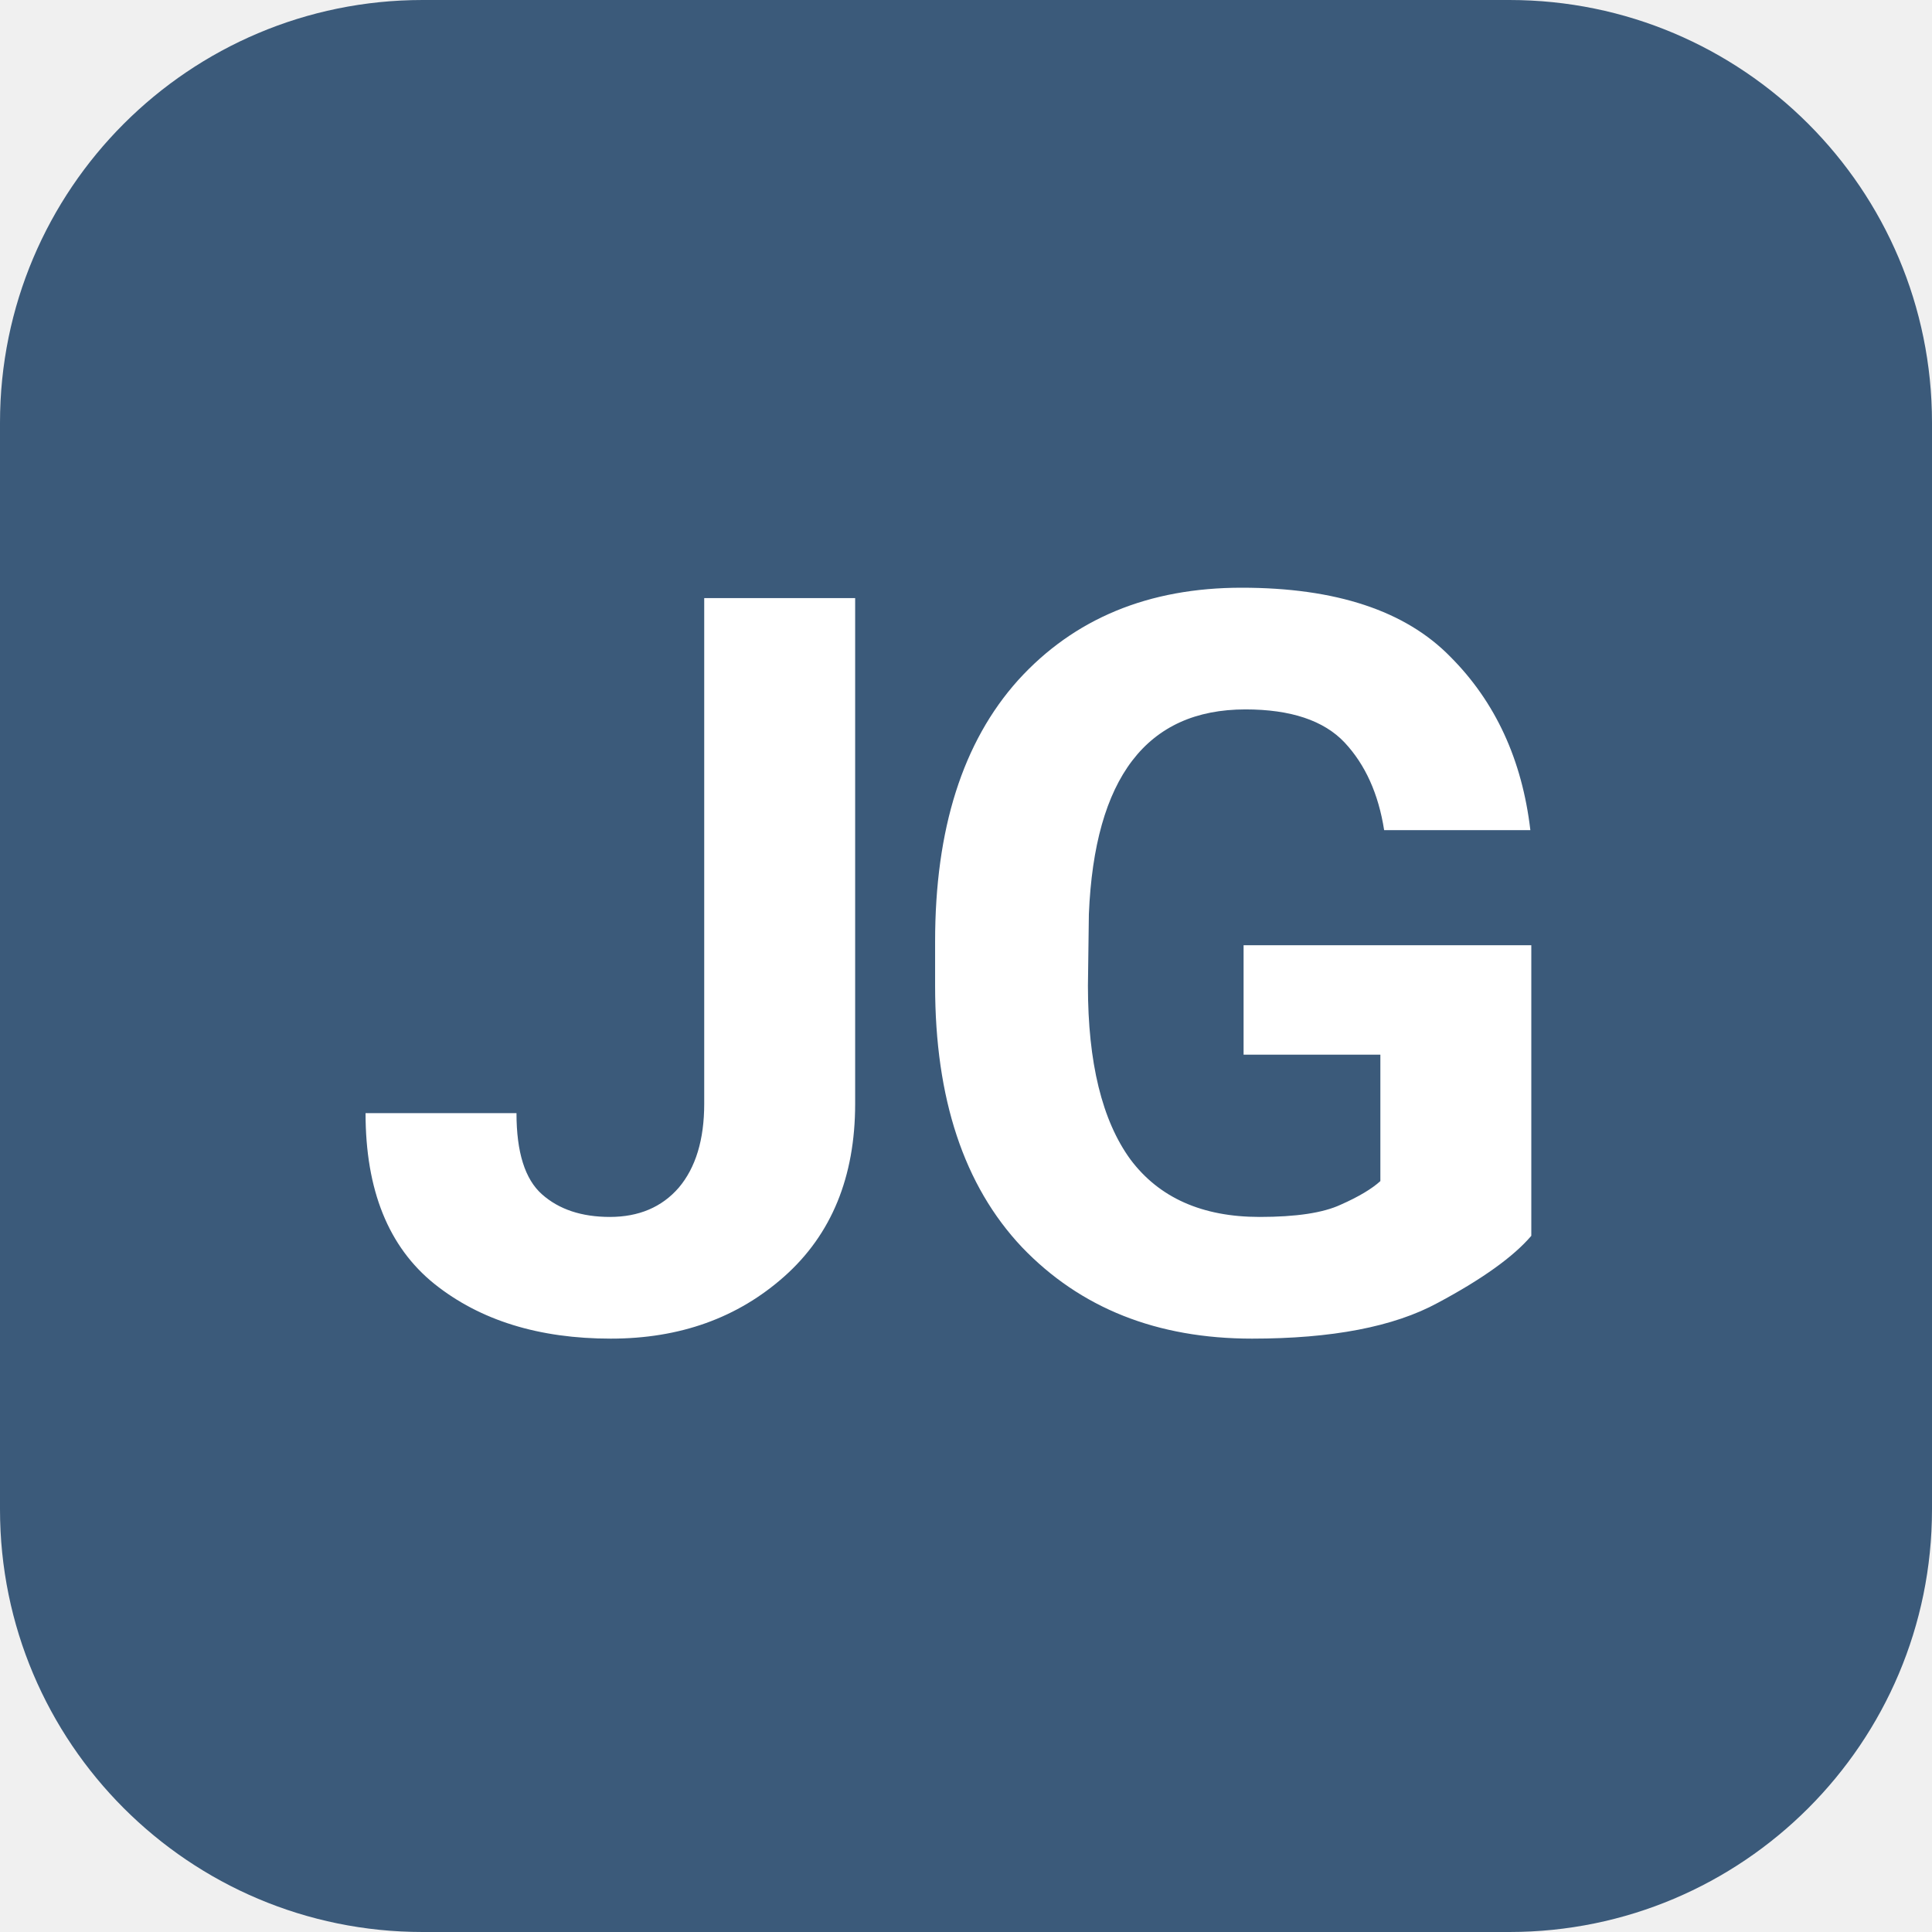
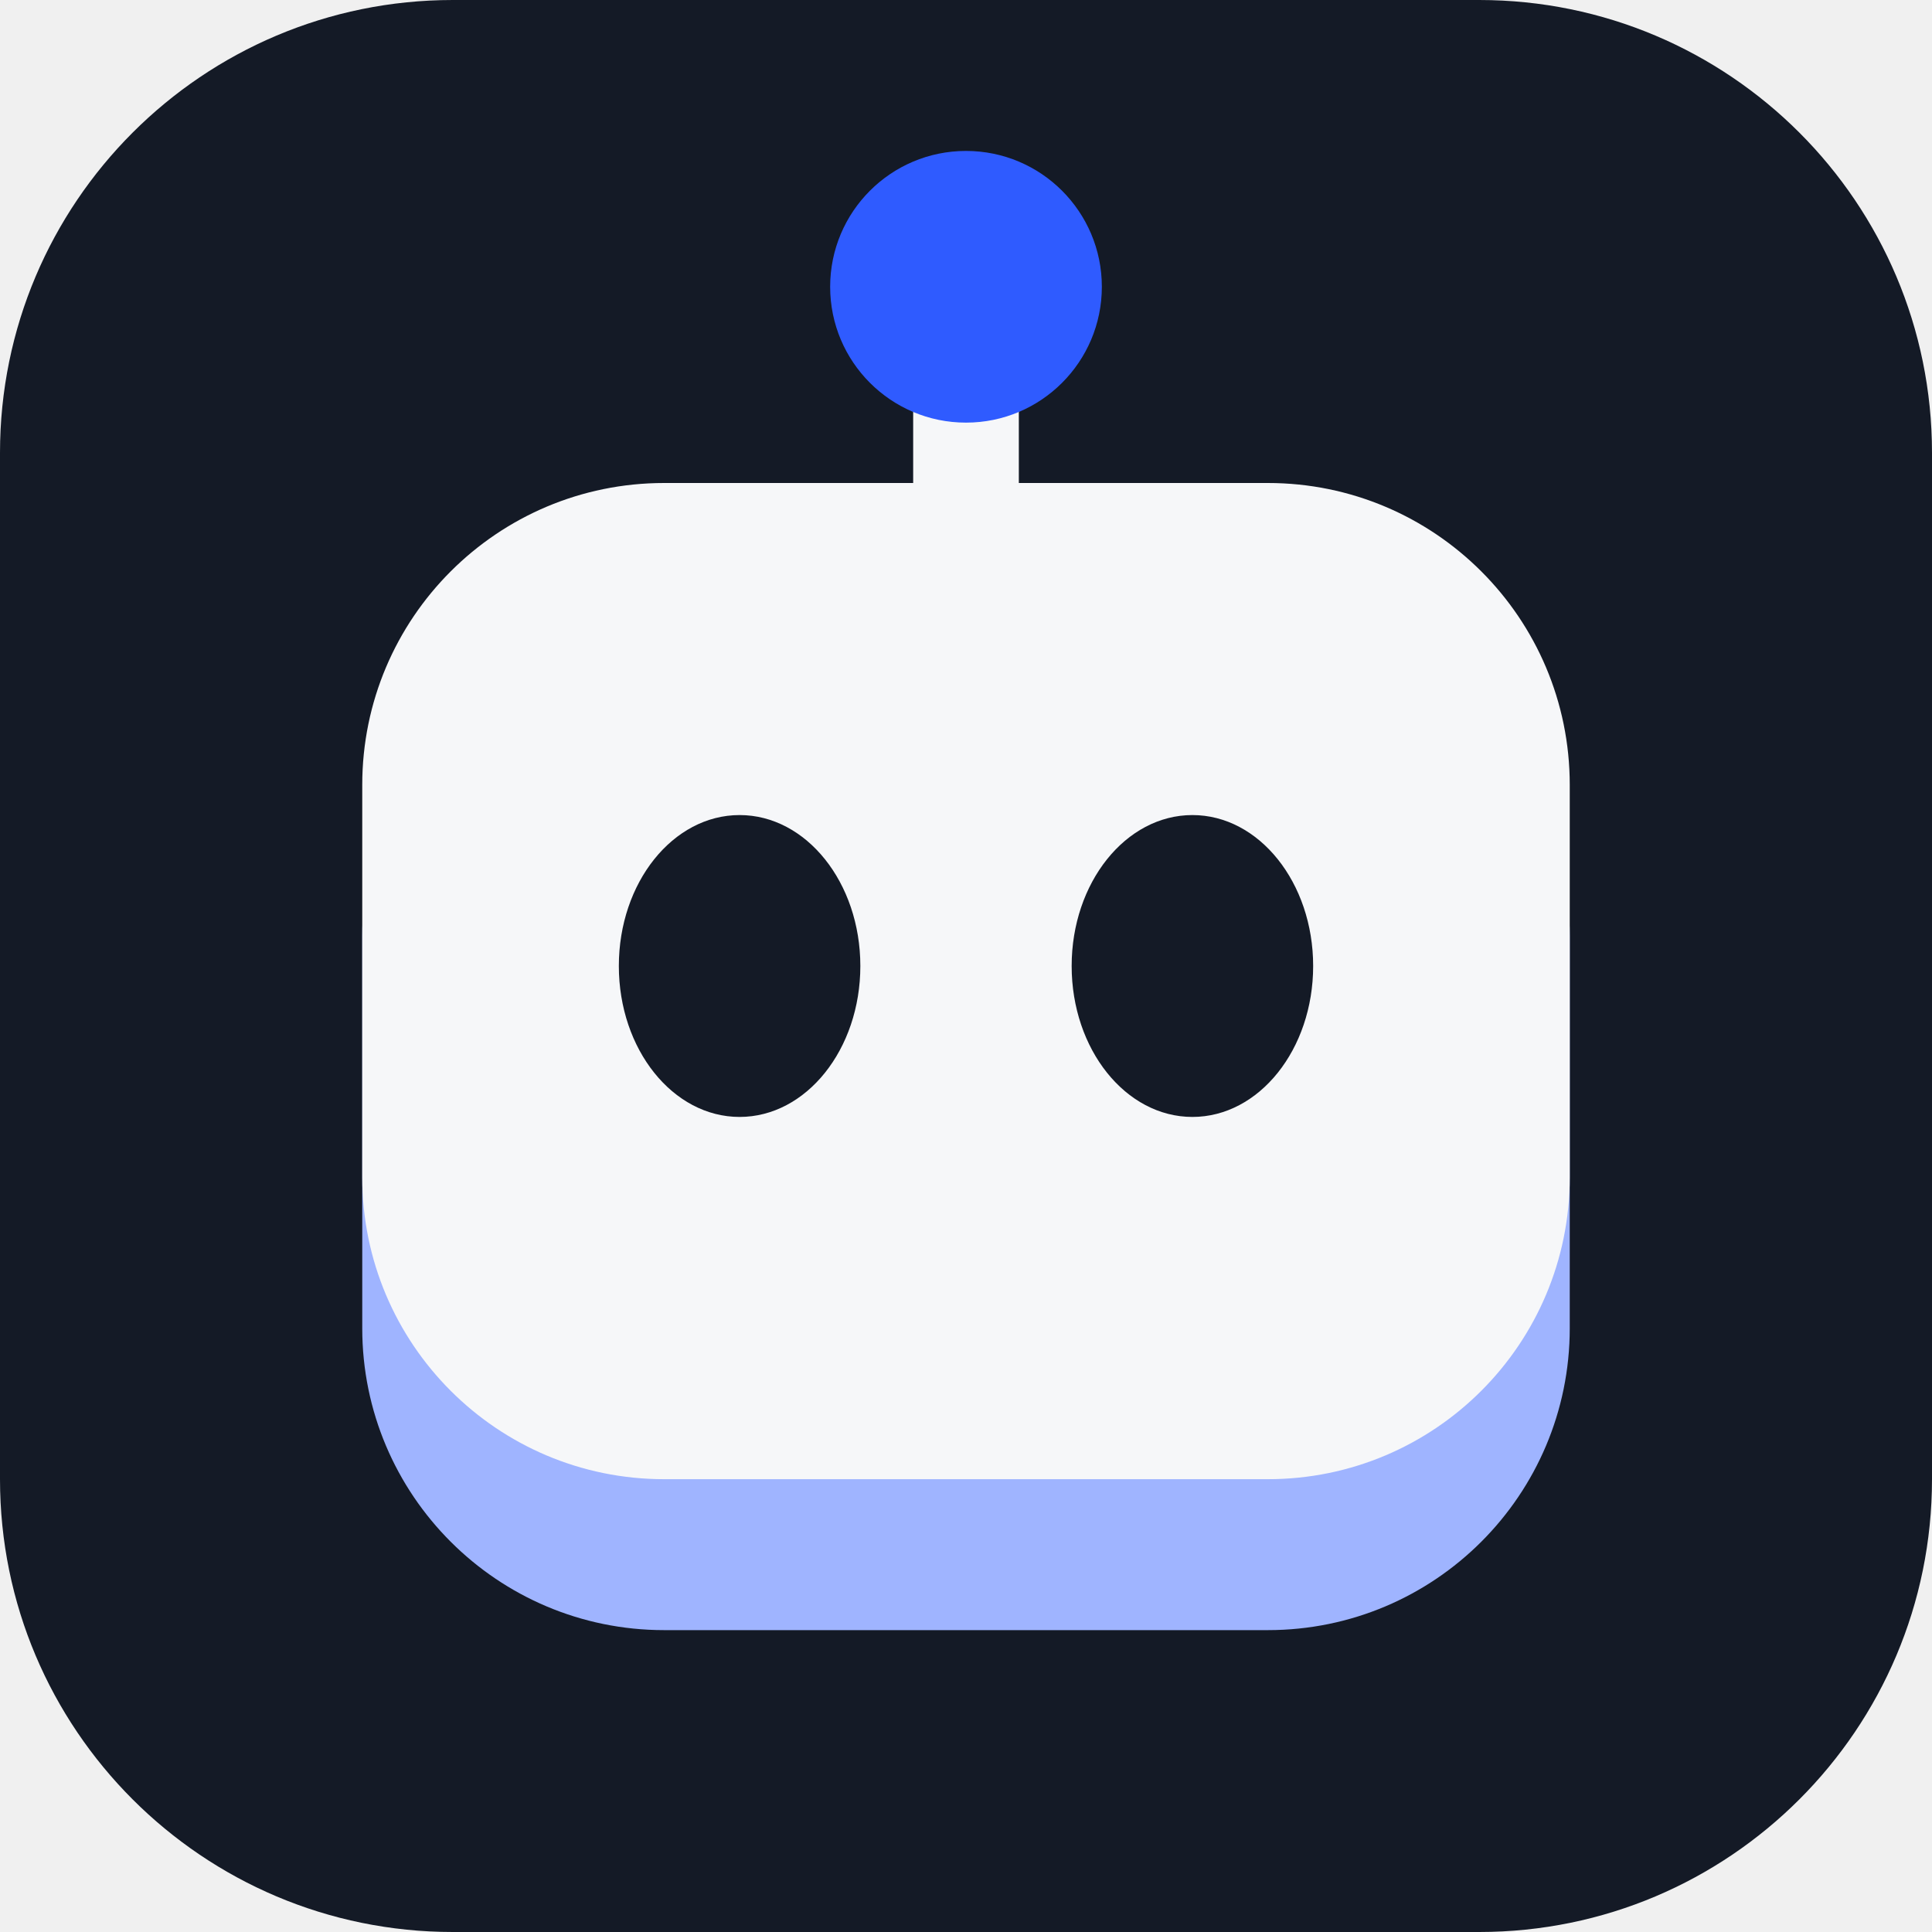
- <svg xmlns="http://www.w3.org/2000/svg" width="32" height="32" viewBox="0 0 32 32" fill="none">
-   <rect width="32" height="32" rx="7" fill="#3b5a7a" />
-   <text x="16" y="22" text-anchor="middle" font-family="ui-sans-serif, system-ui, -apple-system, 'Segoe UI', Roboto, Helvetica, Arial, sans-serif" font-size="17" font-weight="700" letter-spacing="-0.5" fill="#ffffff">JG</text>
+ <svg xmlns="http://www.w3.org/2000/svg" width="64" height="64" viewBox="0 0 64 64" fill="none">
+   <style>
+     .bg { fill: #141a26; }
+     .face { fill: #f6f7f9; }
+     .shade { fill: #9fb4ff; }
+     .eye { fill: #141a26; }
+     .signal { fill: #2f5bff; }
+     .stalk { stroke: #f6f7f9; }
+     @media (prefers-color-scheme: dark) {
+       .bg { fill: #e8ecf3; }
+       .face { fill: #141a26; }
+       .shade { fill: #3a4ea8; }
+       .eye { fill: #e8ecf3; }
+       .signal { fill: #7c9bff; }
+       .stalk { stroke: #141a26; }
+     }
+   </style>
+   <rect width="64" height="64" rx="15" class="bg" />
+   <line x1="32" y1="17" x2="32" y2="11" class="stalk" stroke-width="3.5" stroke-linecap="round" />
+   <circle cx="32" cy="9.5" r="4.5" class="signal" />
+   <rect x="12" y="21" width="40" height="33" rx="10" class="shade" />
+   <rect x="12" y="16" width="40" height="33" rx="10" class="face" />
+   <ellipse cx="24.5" cy="32" rx="4" ry="5" class="eye" />
+   <ellipse cx="39.5" cy="32" rx="4" ry="5" class="eye" />
</svg>
